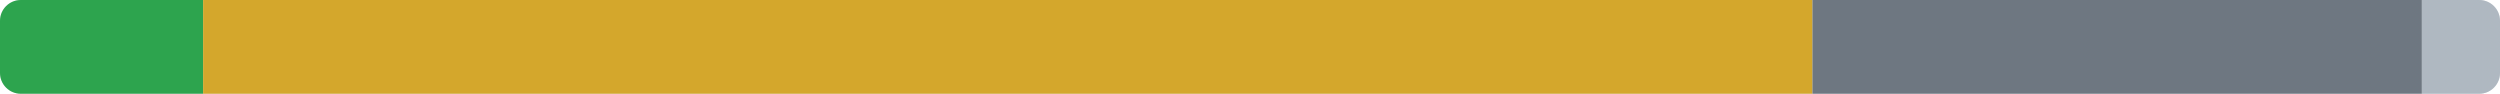
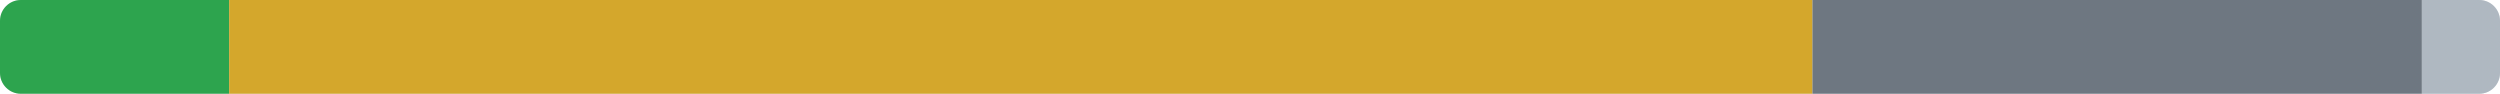
- <svg xmlns="http://www.w3.org/2000/svg" width="480" height="18" viewBox="0 0 480 18" role="img" aria-label="Google Cloud: Cloud Foundation Fabric and terraform-google-modules: 8 ported, 63 partial, 24 blocked, 3 not started of 98 modules">
+ <svg xmlns="http://www.w3.org/2000/svg" width="480" height="18" viewBox="0 0 480 18" role="img" aria-label="Google Cloud: Cloud Foundation Fabric and terraform-google-modules: 9 ported, 62 partial, 24 blocked, 3 not started of 98 modules">
  <clipPath id="r">
    <rect width="480" height="18" rx="4" />
  </clipPath>
  <g clip-path="url(#r)">
    <rect width="480" height="18" fill="#8c959f" fill-opacity="0.25" />
-     <rect x="0" width="39" height="18" fill="#2da44e" />
-     <rect x="39" width="309" height="18" fill="#d4a72c" />
+     <rect x="0" width="44" height="18" fill="#2da44e" />
+     <rect x="44" width="304" height="18" fill="#d4a72c" />
    <rect x="348" width="117" height="18" fill="#6e7781" />
    <rect x="465" width="15" height="18" fill="#afb8c1" />
  </g>
</svg>
